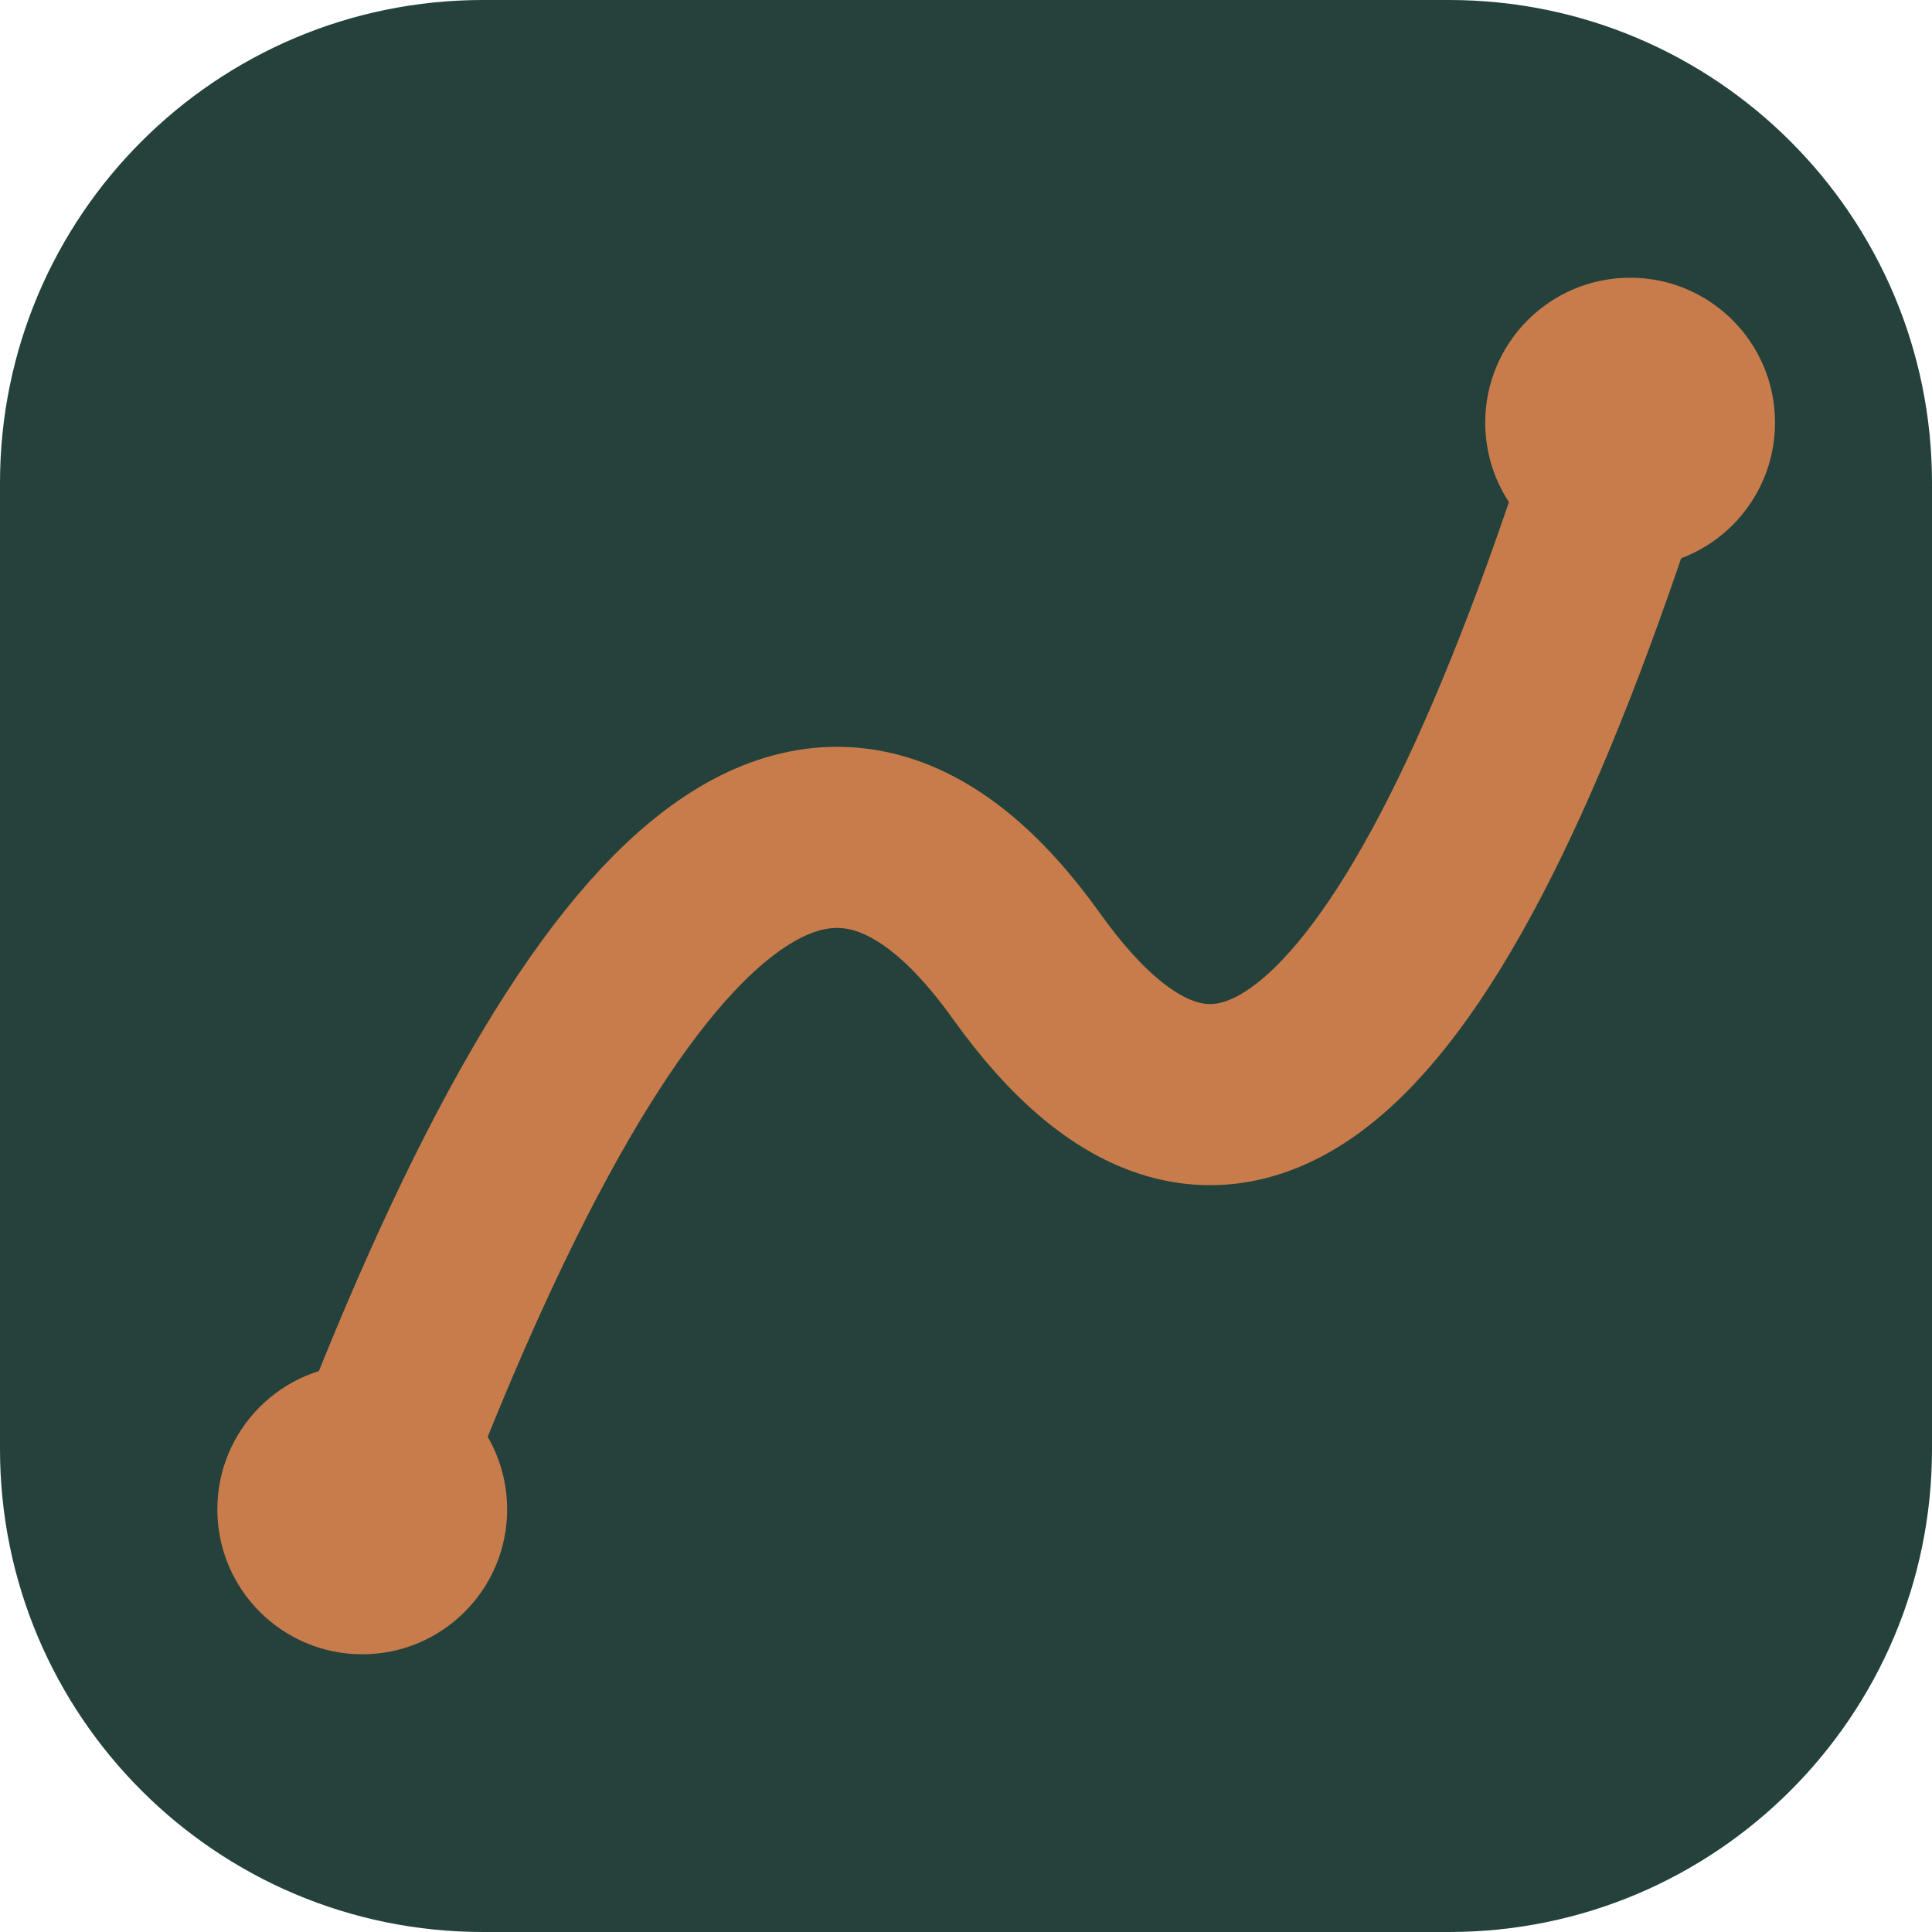
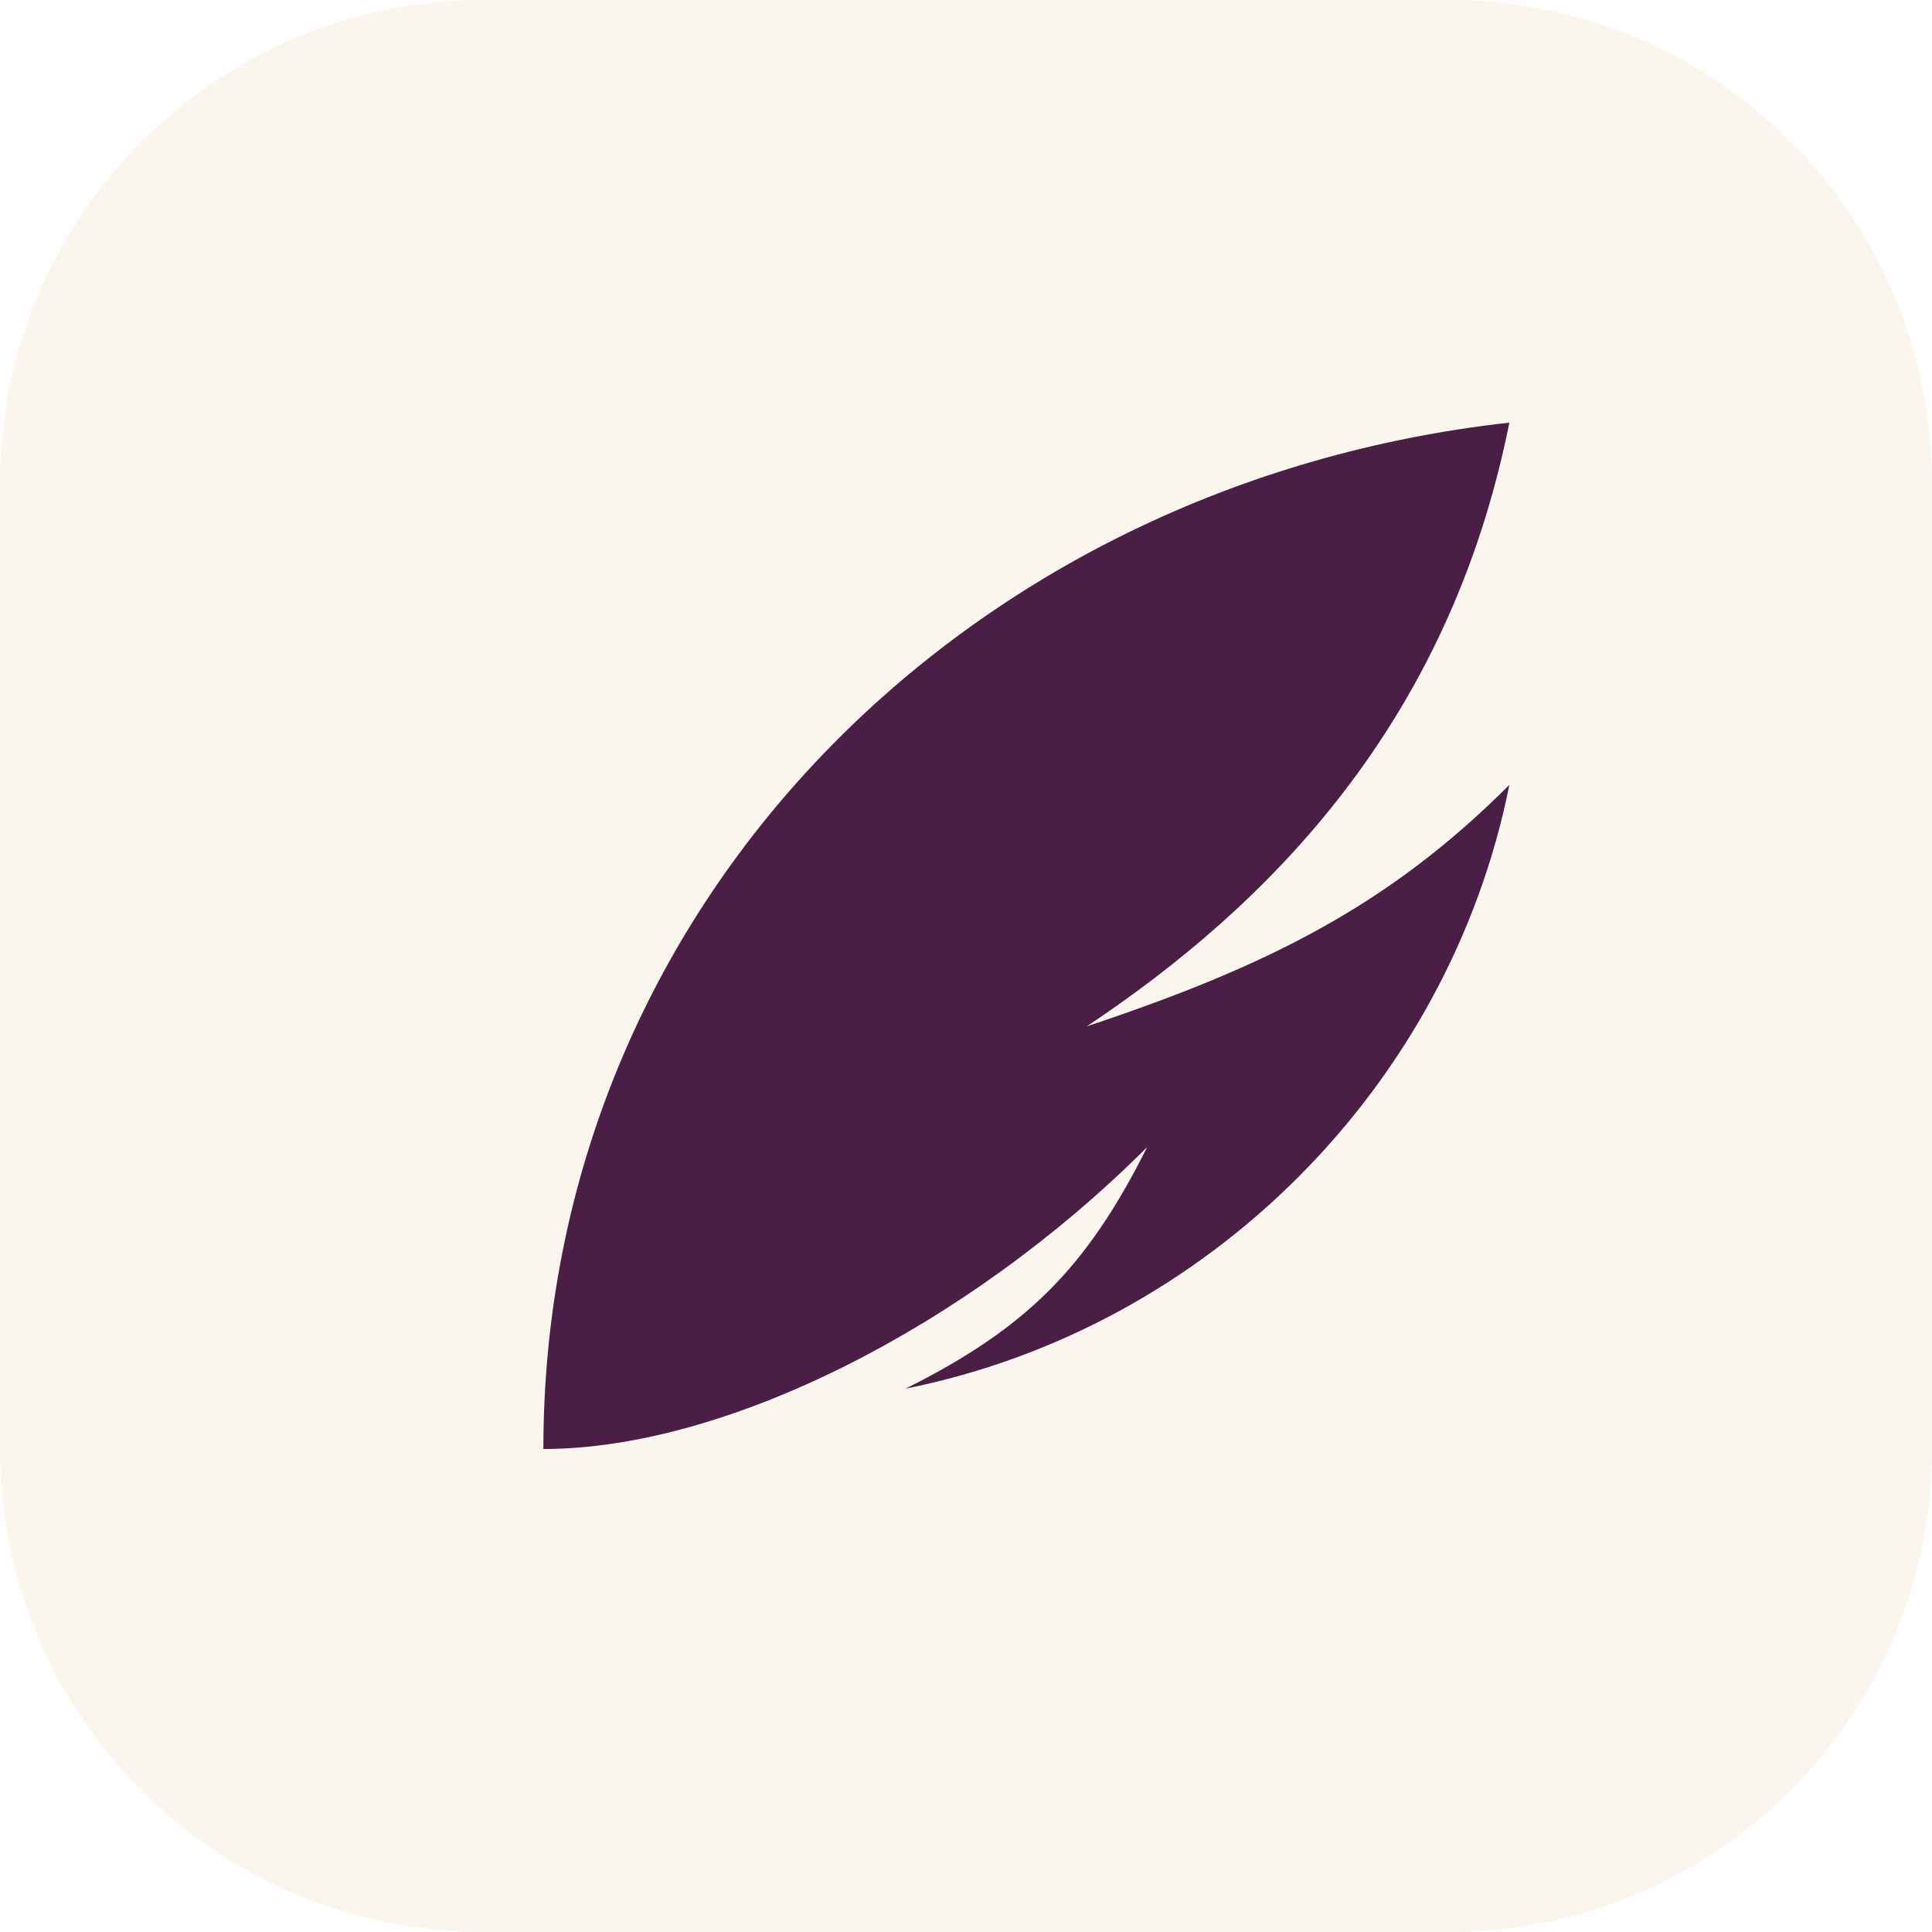
<svg xmlns="http://www.w3.org/2000/svg" viewBox="0 0 32 32" width="32" height="32">
-   <rect width="32" height="32" rx="8" fill="#24413c" />
-   <path d="M6 25 Q12 9 17 16 Q22 23 27 7" stroke="#c97c4b" stroke-width="3" fill="none" stroke-linecap="round" />
-   <circle cx="6" cy="25" r="2.4" fill="#c97c4b" />
-   <circle cx="27" cy="7" r="2.4" fill="#c97c4b" />
+   <rect width="32" height="32" rx="8" fill="#faf6ee" />
+   <path d="M9 24 C9 15 16 8 25 7 C24 12 21 15 18 17 C21 16 23 15 25 13 C24 18 20 22 15 23 C17 22 18 21 19 19 C16 22 12 24 9 24 Z" fill="#4a1e45" />
</svg>
